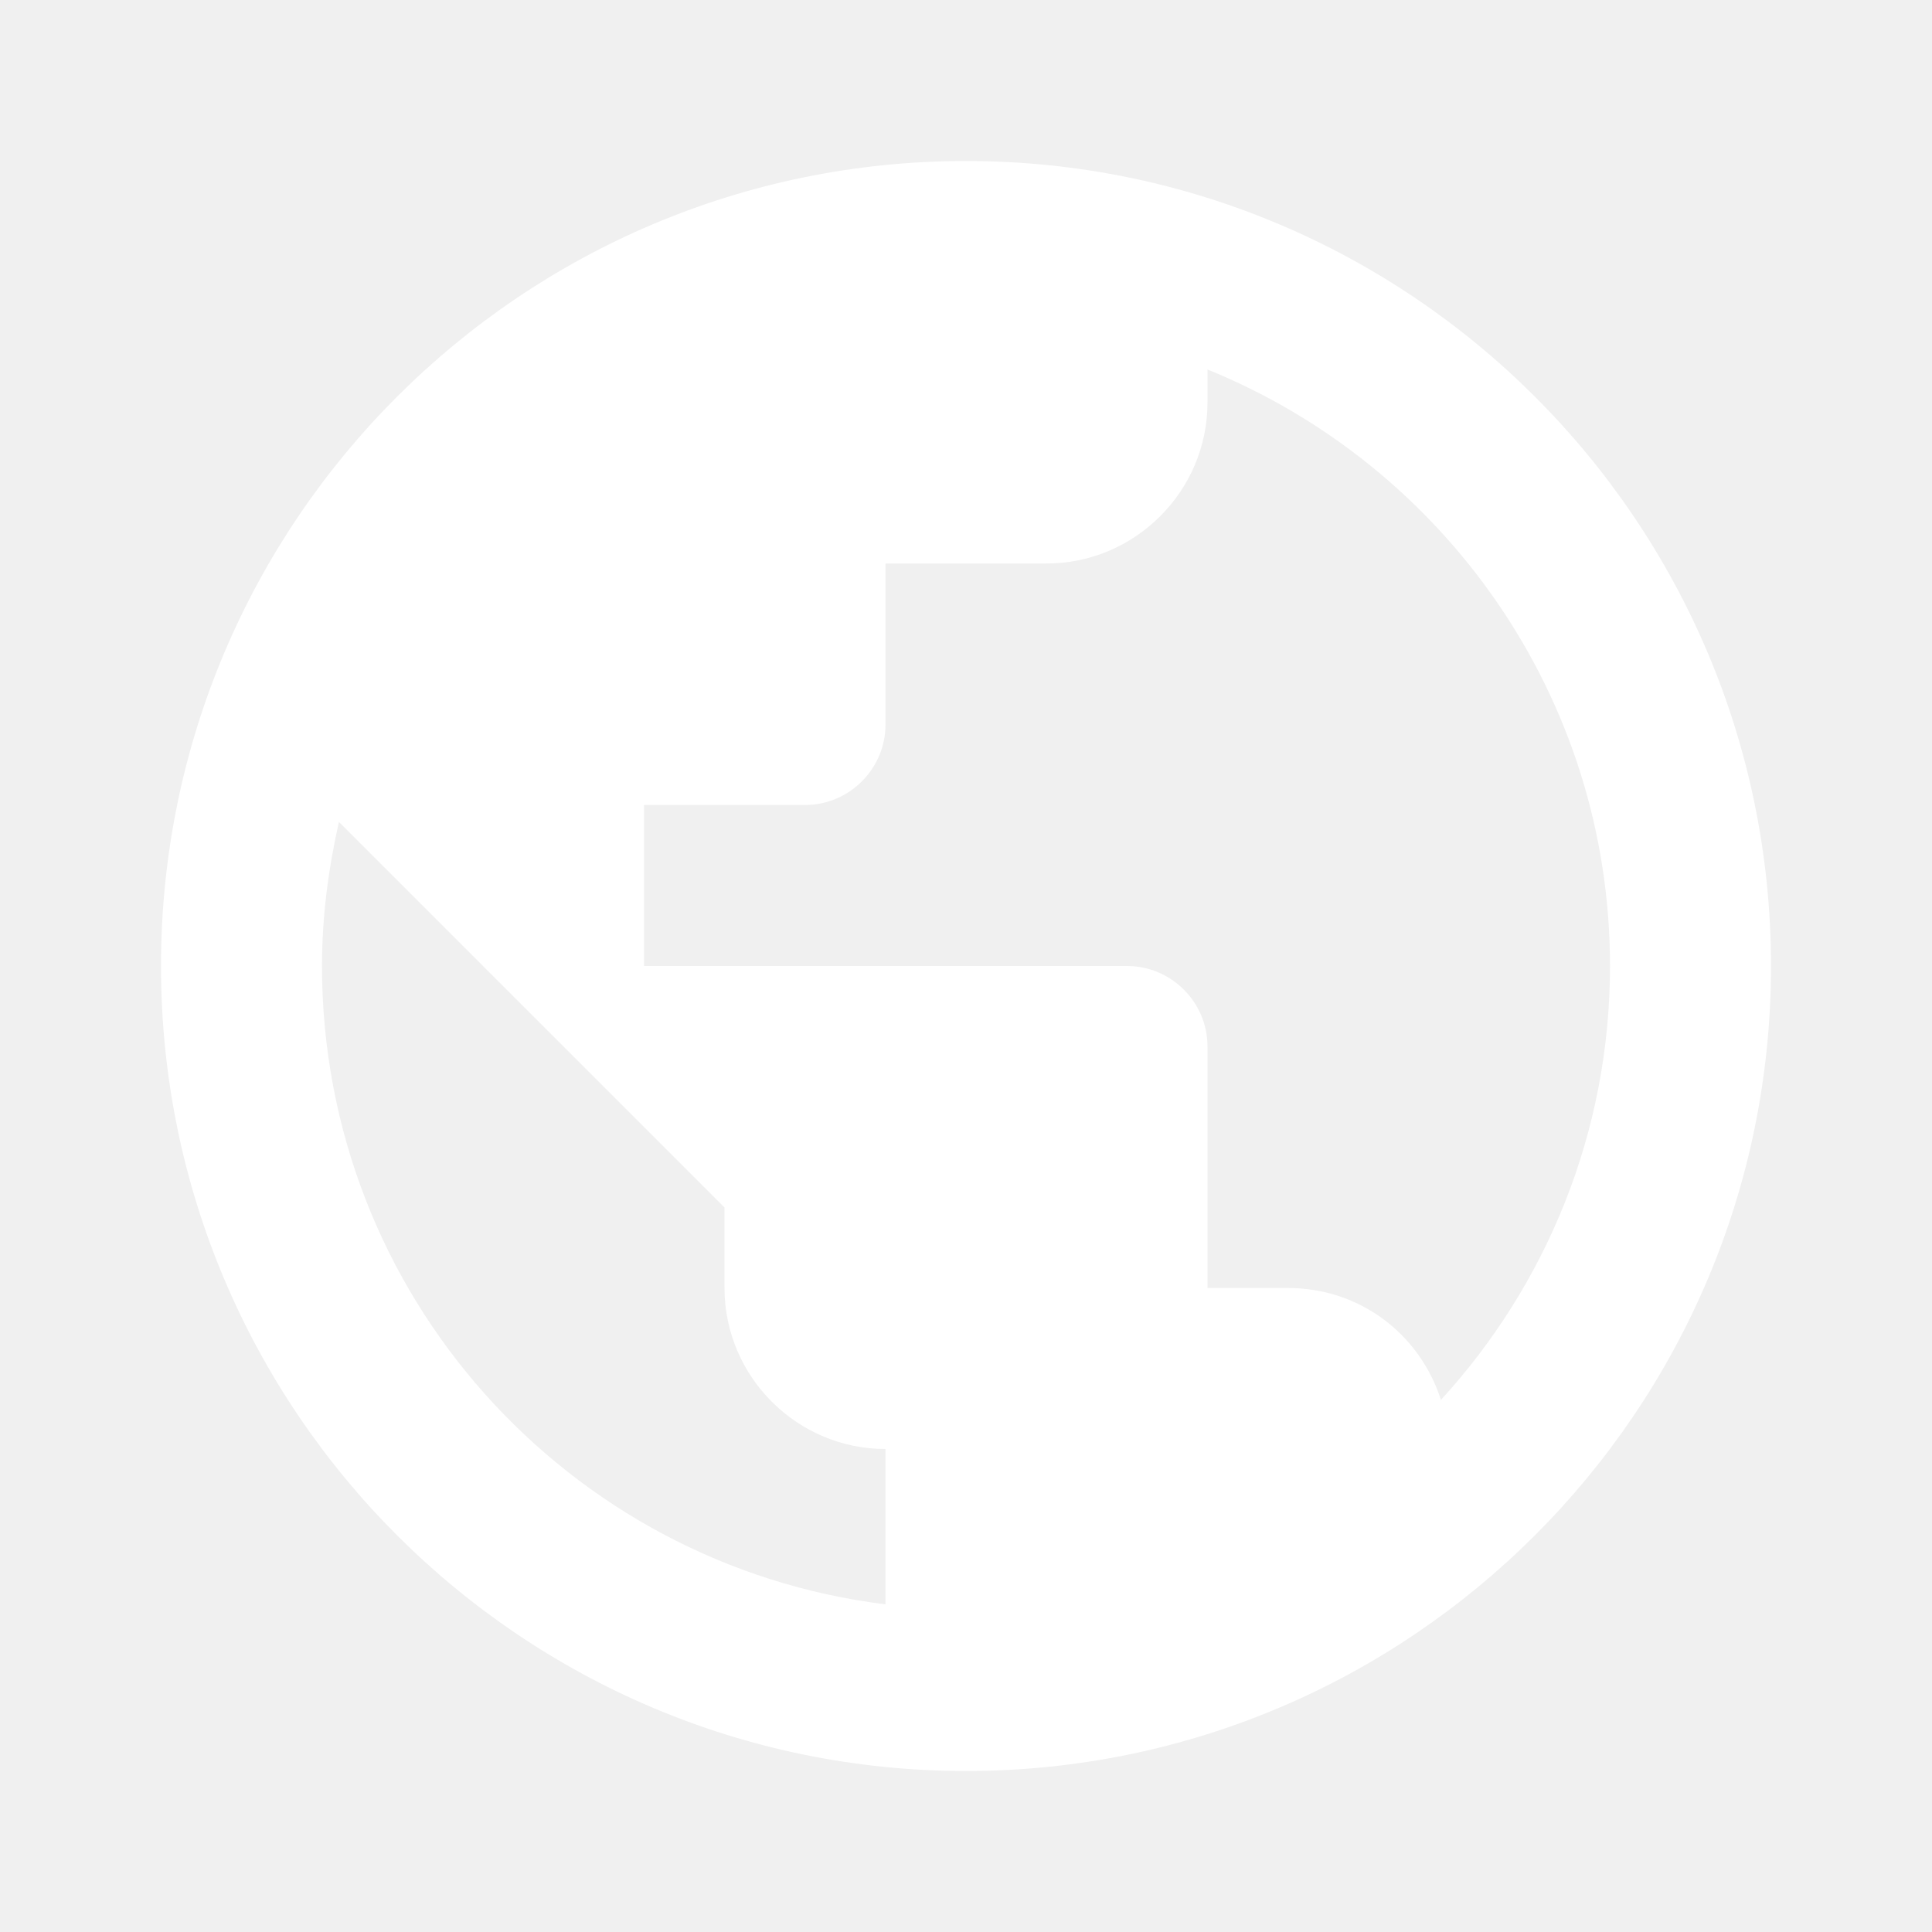
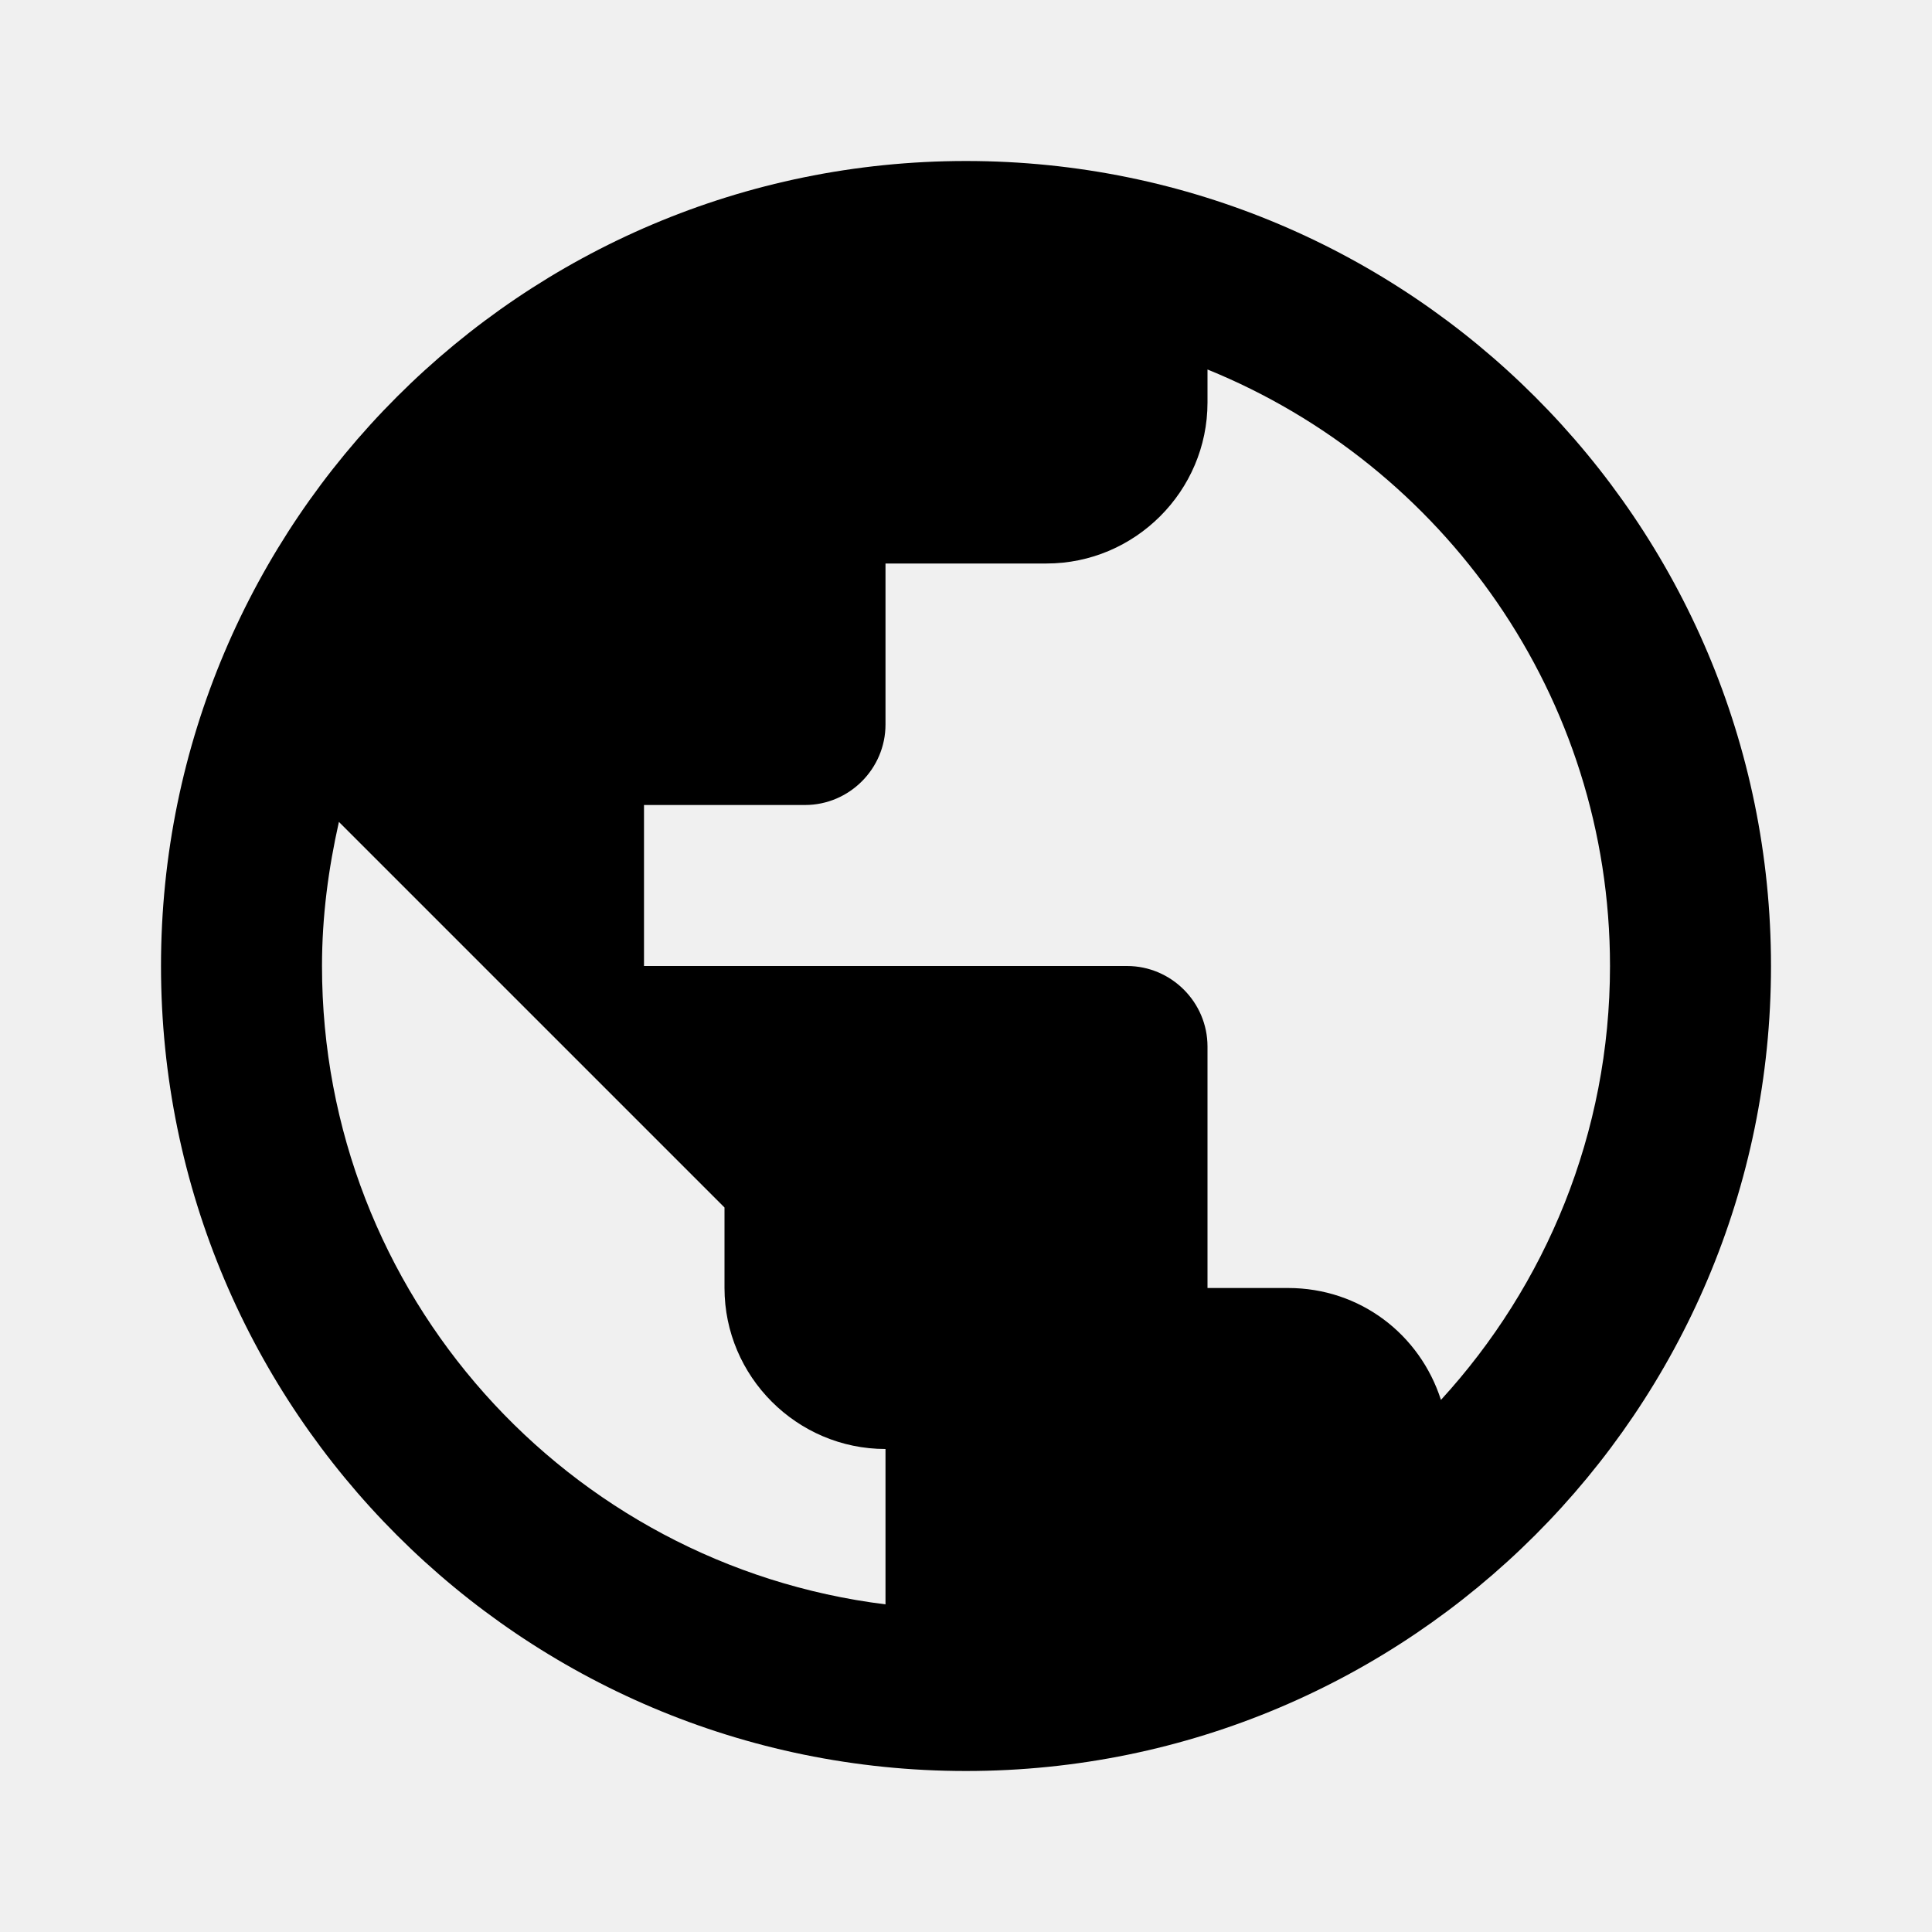
- <svg xmlns="http://www.w3.org/2000/svg" fill="#FFFFFF" height="48" viewBox="0 0 24 24" width="48">
+ <svg xmlns="http://www.w3.org/2000/svg" id="world" height="48" viewBox="0 0 24 24" width="48">
  <path d="M0 0h24v24H0z" fill="none" />
  <path d="M12 2C6.48 2 2 6.48 2 12s4.48 10 10 10 10-4.48 10-10S17.52 2 12 2zm-1 17.93c-3.95-.49-7-3.85-7-7.93 0-.62.08-1.21.21-1.79L9 15v1c0 1.1.9 2 2 2v1.93zm6.9-2.54c-.26-.81-1-1.39-1.9-1.39h-1v-3c0-.55-.45-1-1-1H8v-2h2c.55 0 1-.45 1-1V7h2c1.1 0 2-.9 2-2v-.41c2.93 1.19 5 4.06 5 7.41 0 2.08-.8 3.97-2.1 5.39z" />
</svg>
